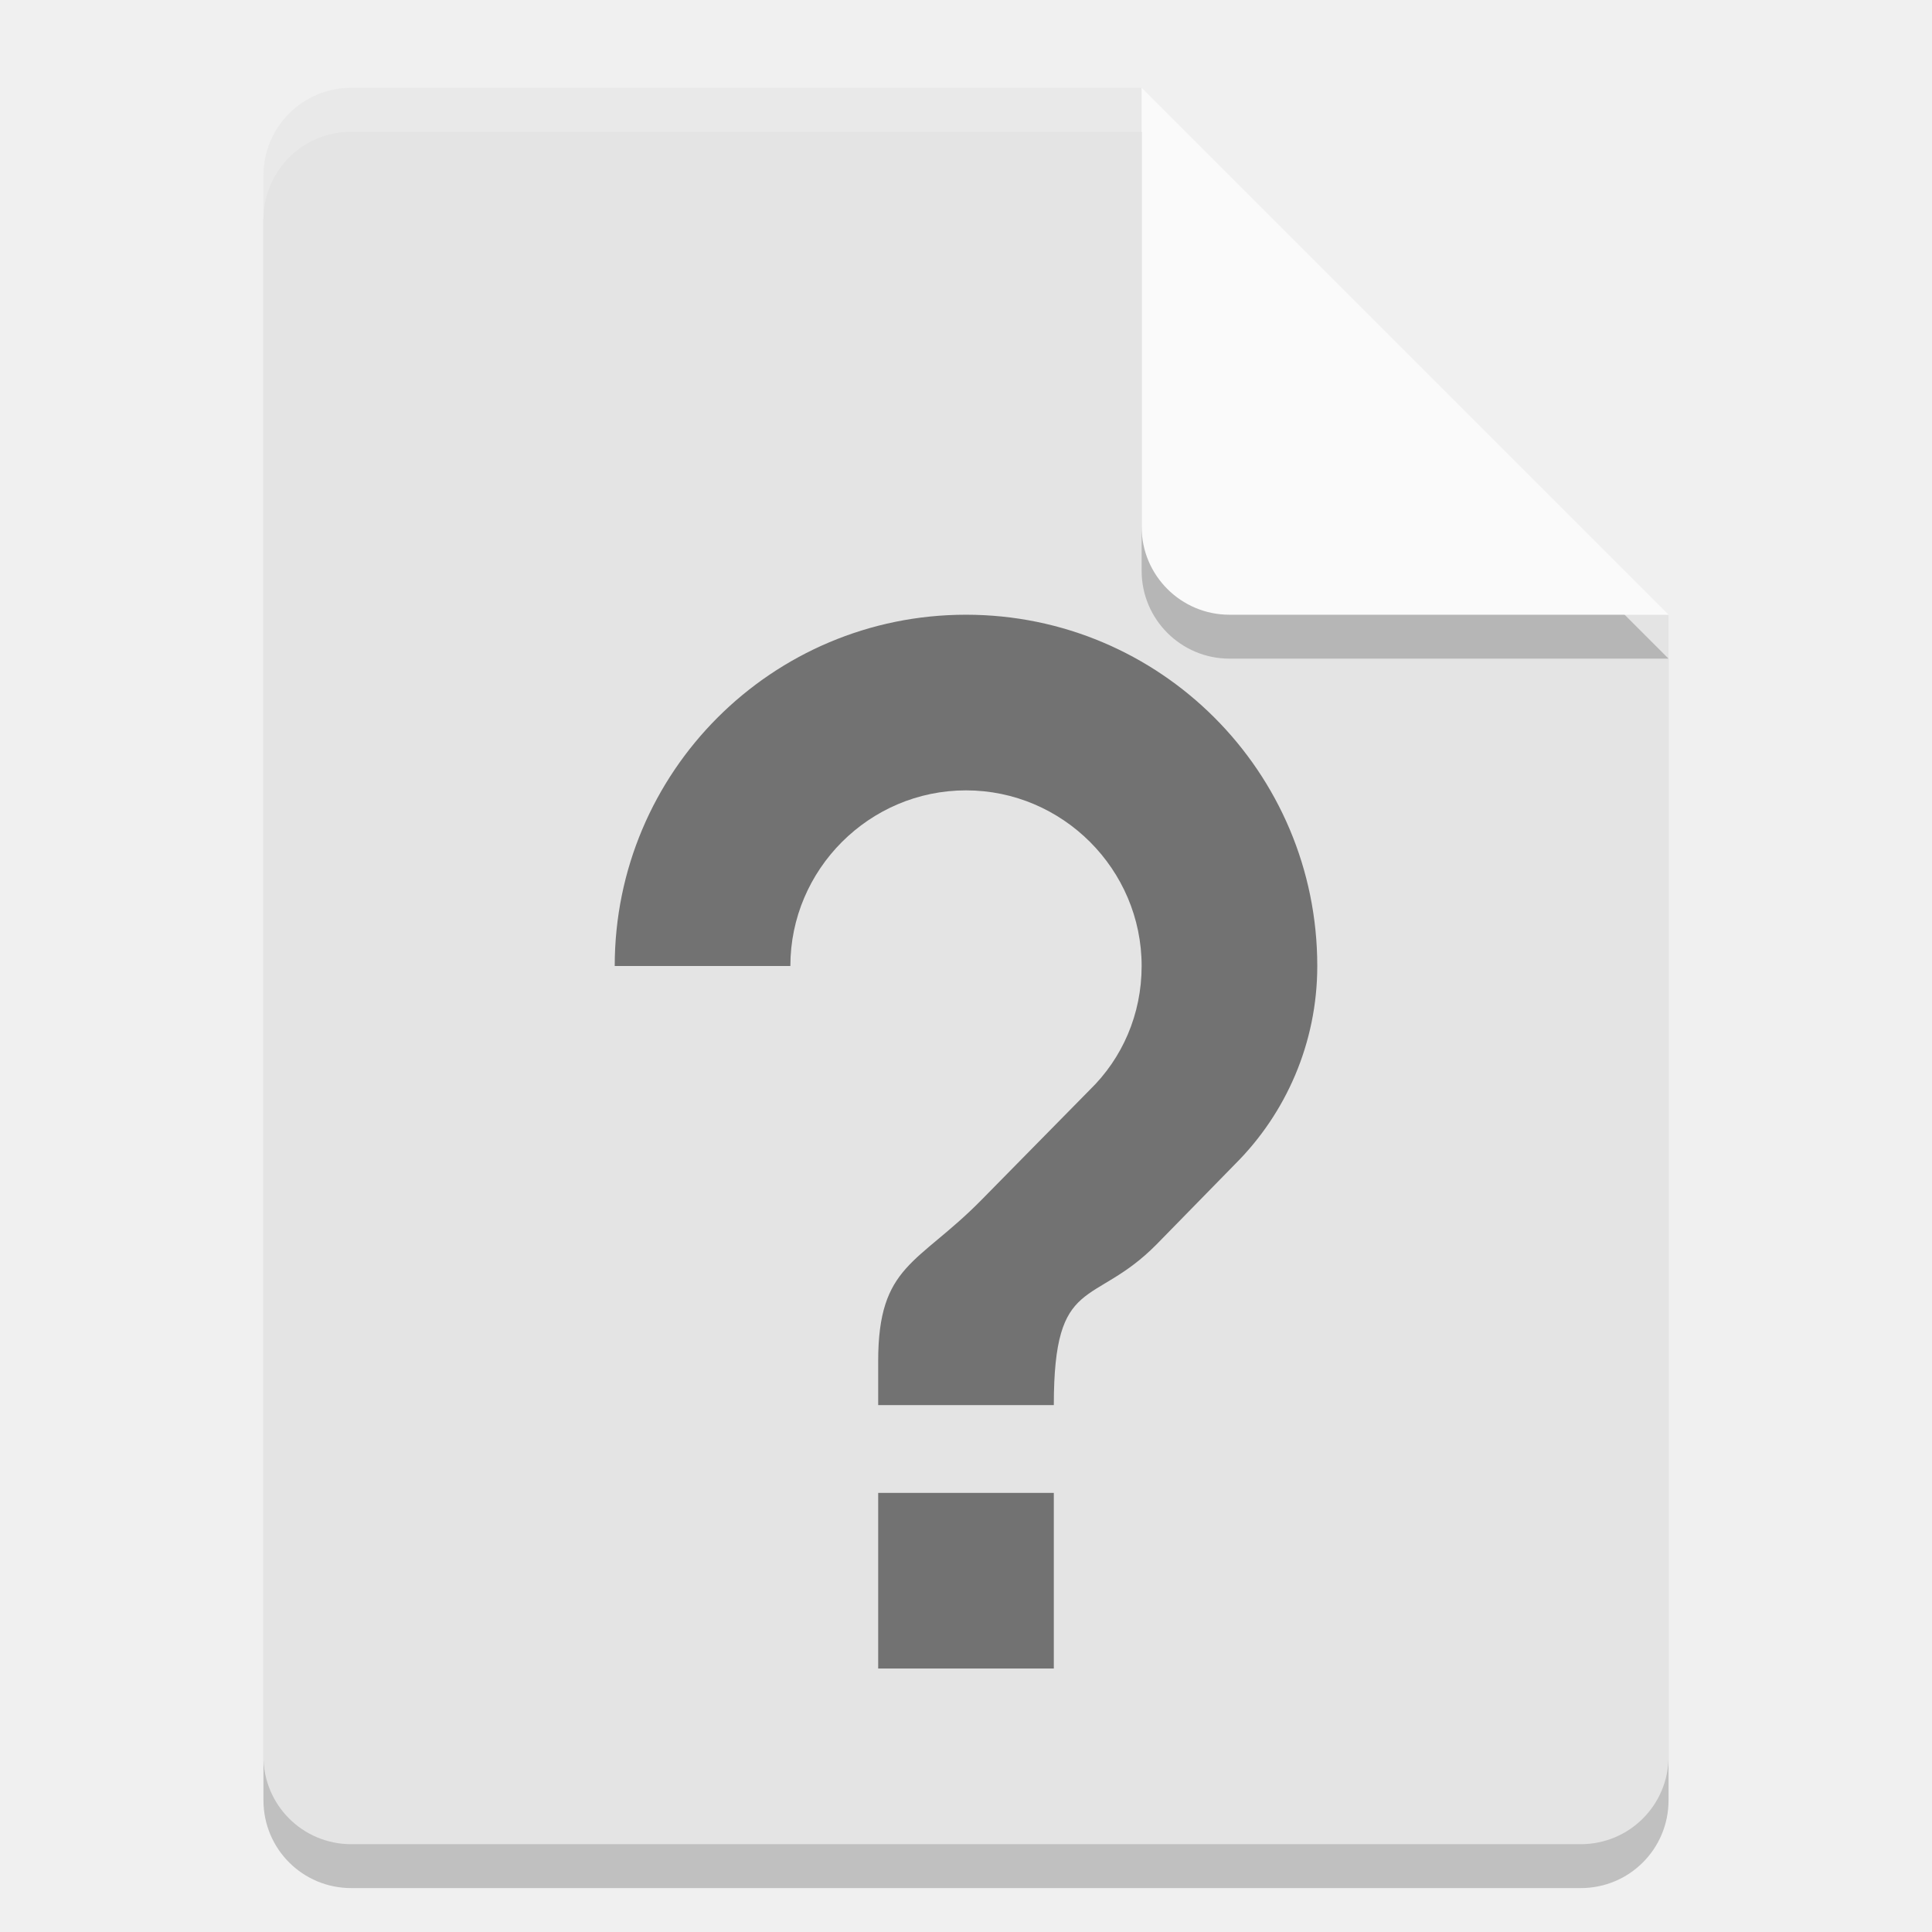
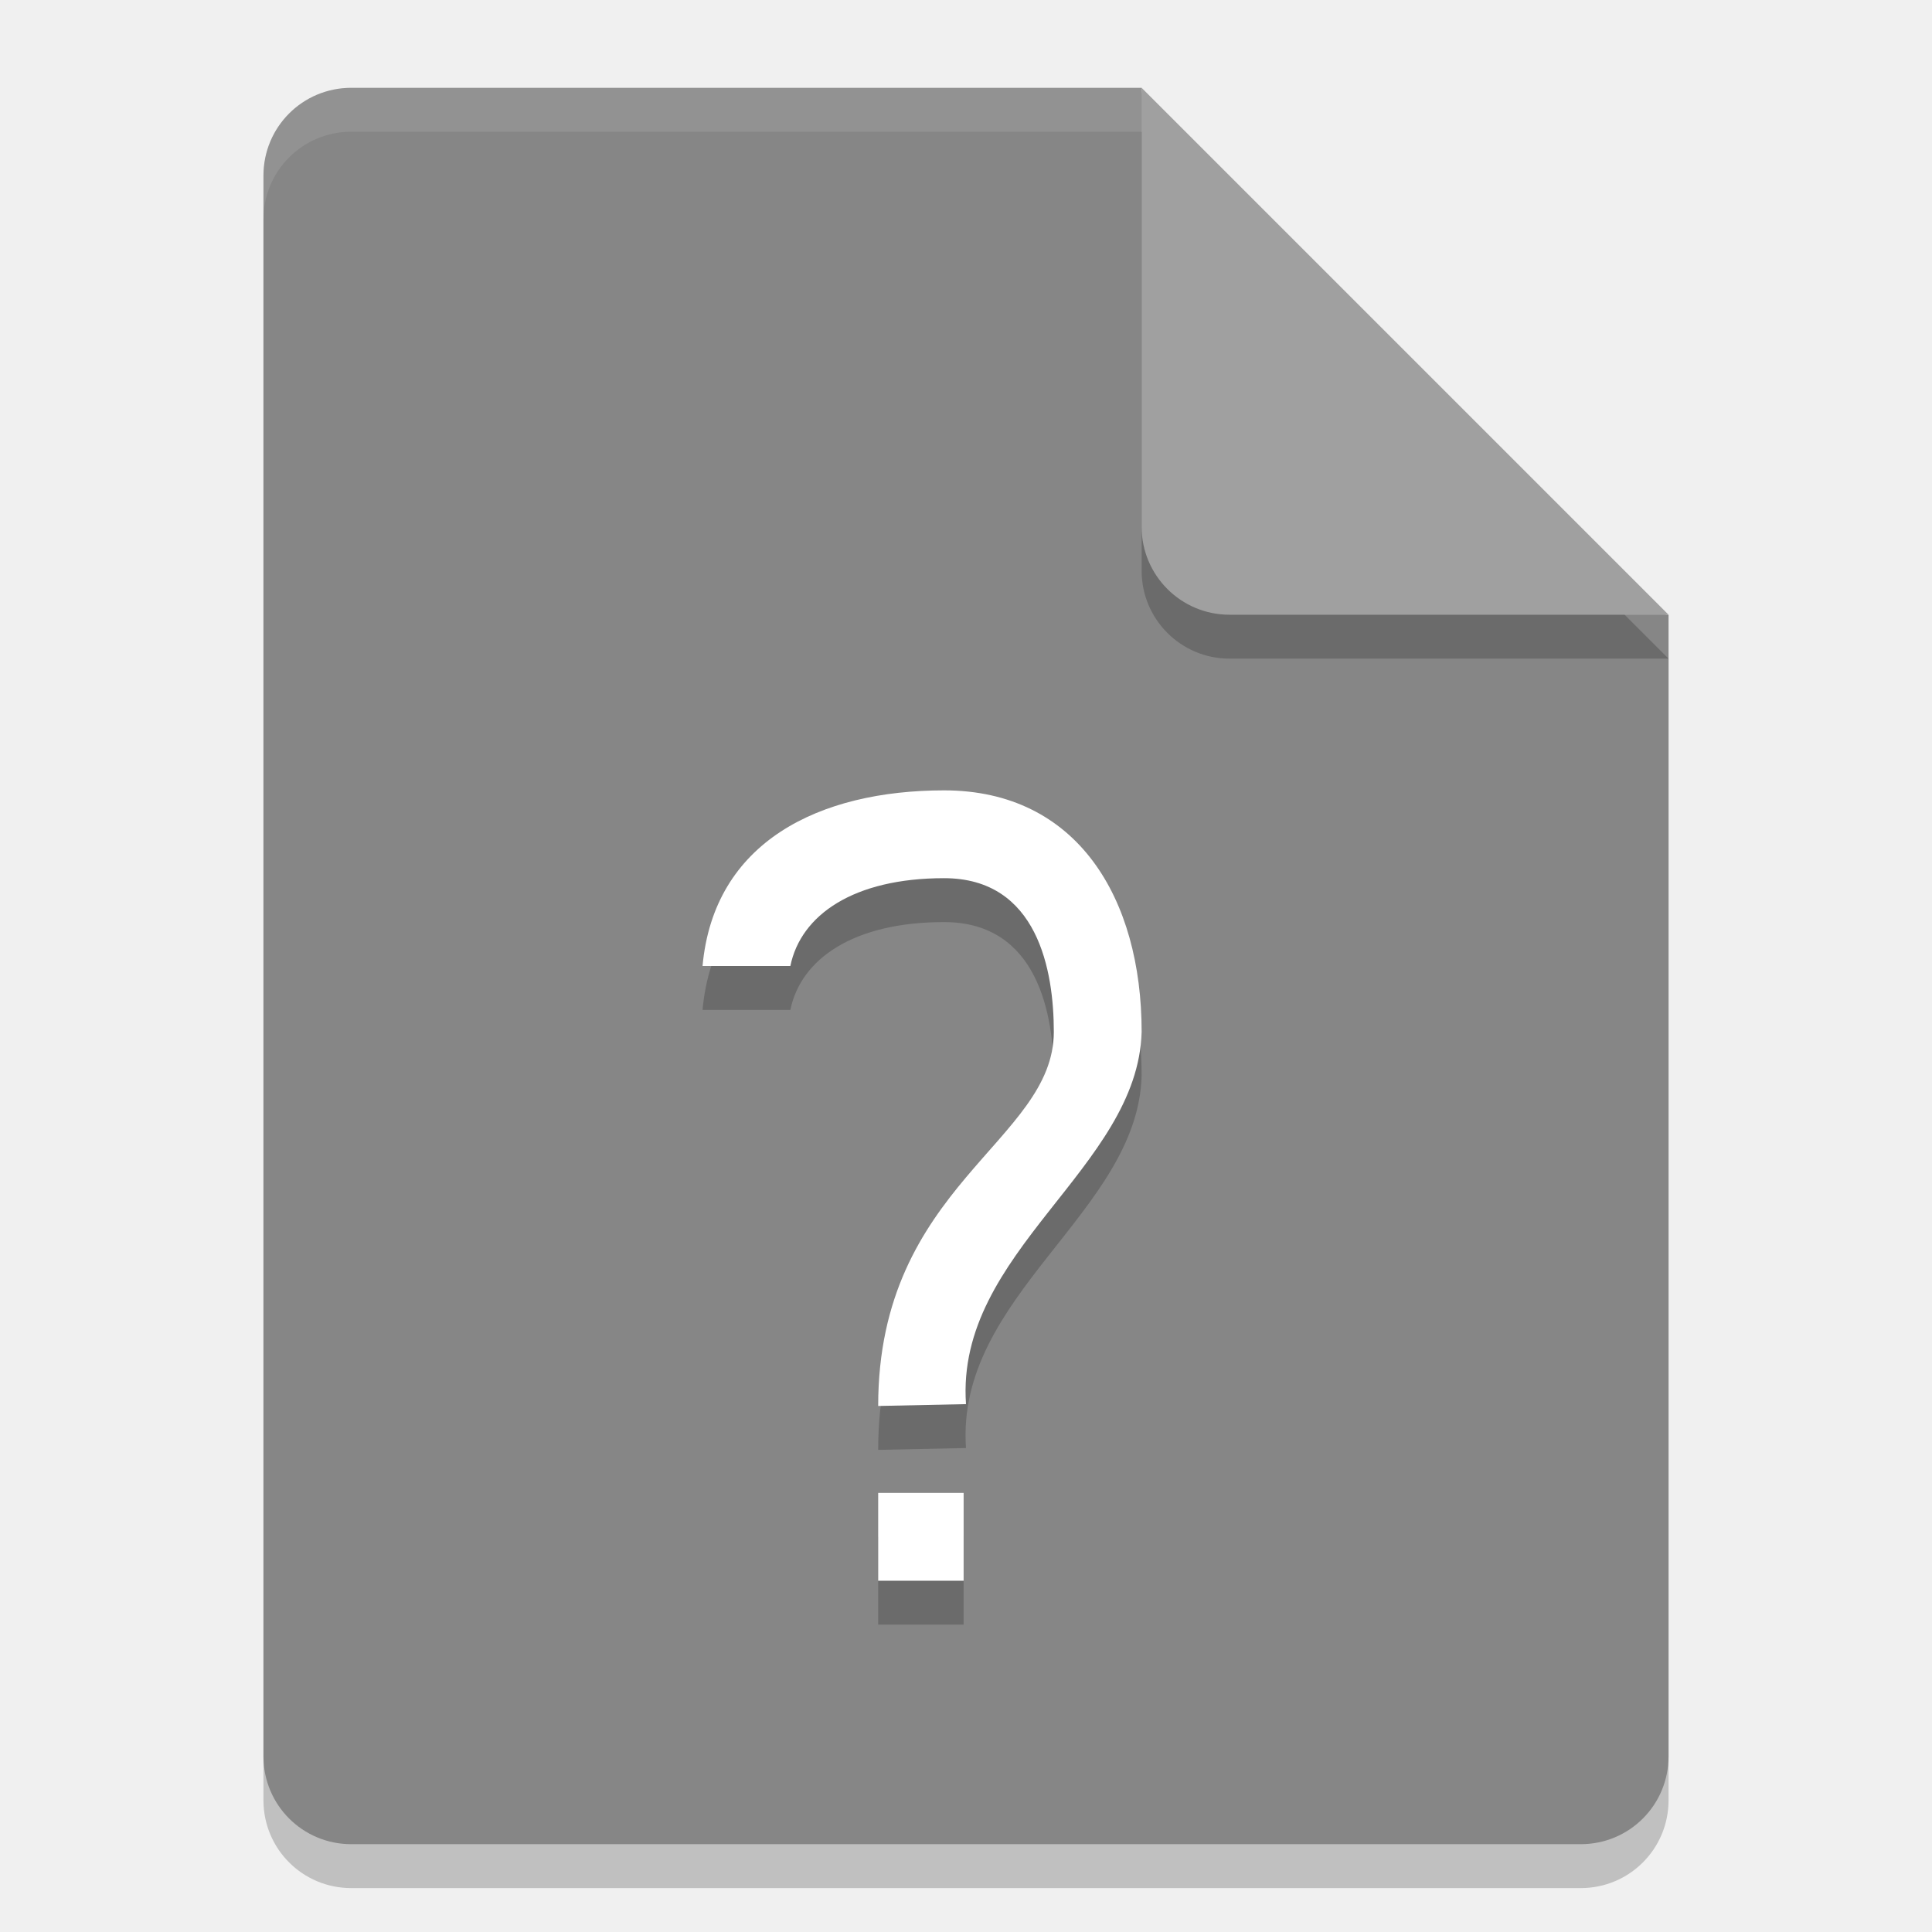
<svg xmlns="http://www.w3.org/2000/svg" width="22" height="22" version="1">
-   <g transform="translate(-1,-1)">
-     <path style="opacity:0.2" d="m 5,2.5 c -0.554,0 -1,0.446 -1,1 v 18 c 0,0.554 0.446,1 1,1 h 14 c 0.554,0 1,-0.446 1,-1 V 8.5 L 14.5,8 14,2.5 Z" />
-     <path style="fill:#e4e4e4" d="M 5,2 C 4.446,2 4,2.446 4,3 v 18 c 0,0.554 0.446,1 1,1 h 14 c 0.554,0 1,-0.446 1,-1 V 8 L 14.5,7.5 14,2 Z" />
-     <path style="opacity:0.2;fill:#ffffff" d="M 5,2 C 4.446,2 4,2.446 4,3 v 0.5 c 0,-0.554 0.446,-1 1,-1 h 9 L 19.5,8 H 20 L 14,2 Z" />
-     <path style="opacity:0.2" d="m 14,2.5 v 5 c 0,0.552 0.448,1 1,1 h 5 z" />
-     <path style="fill:#fafafa" d="m 14,2 v 5 c 0,0.552 0.448,1 1,1 h 5 z" />
-     <path style="opacity:0.5" d="M 12,8 C 9.79,8 8,9.79 8,12 h 2 c 0,-1.1 0.9,-2 2,-2 1.1,0 2,0.9 2,2 0,0.55 -0.22,1.05 -0.59,1.41 l -1.24,1.26 c -0.72,0.73 -1.17,0.73 -1.17,1.83 V 17 h 2 c 0,-1.5 0.45,-1.1 1.17,-1.83 l 0.9,-0.92 c 0.57,-0.57 0.93,-1.37 0.93,-2.25 0,-2.21 -1.79,-4 -4,-4 z m -1,10 v 2 h 2 v -2 z" />
-   </g>
+   <path style="opacity:0.2" d="m 4,1.5 c -0.554,0 -1,0.446 -1,1 v 18 c 0,0.554 0.446,1 1,1 h 14 c 0.554,0 1,-0.446 1,-1 V 7.5 L 13.5,7 13,1.5 Z" />
+   <path style="fill:#868686" d="M 4,1 C 3.446,1 3,1.446 3,2 v 18 c 0,0.554 0.446,1 1,1 h 14 c 0.554,0 1,-0.446 1,-1 V 7 L 13.5,6.5 13,1 Z" />
+   <path style="opacity:0.1;fill:#ffffff" d="M 4,1 C 3.446,1 3,1.446 3,2 v 0.5 c 0,-0.554 0.446,-1 1,-1 h 9 L 18.5,7 H 19 L 13,1 Z" />
+   <path style="opacity:0.2" d="m 13,1.5 v 5 c 0,0.552 0.448,1 1,1 h 5 z" />
+   <path style="fill:#a0a0a0" d="m 13,1 v 5 c 0,0.552 0.448,1 1,1 h 5 z" />
+   <path style="opacity:0.2" d="M 10.75,9.5 C 9.329,9.501 8.129,10.085 8,11.5 h 1 c 0.119,-0.582 0.721,-1 1.75,-1 1.071,-5.4e-5 1.25,1.06 1.25,1.75 0,1.25 -2,1.749 -2,4.26 l 1,-0.021 C 10.878,14.75 12.958,13.804 13,12.25 13,10.731 12.269,9.5 10.75,9.5 Z m -0.75,8 v 1 h 0.973 v -1 z" />
+   <path style="fill:#ffffff" d="M 10.75,9 C 9.329,9.001 8.129,9.585 8,11 h 1 c 0.119,-0.582 0.721,-1 1.75,-1 1.071,-5.4e-5 1.25,1.06 1.25,1.75 0,1.25 -2,1.749 -2,4.26 l 1,-0.021 C 10.878,14.25 12.958,13.304 13,11.75 13,10.231 12.269,9 10.75,9 Z M 10,17 v 1 h 0.973 v -1 z" />
</svg>
